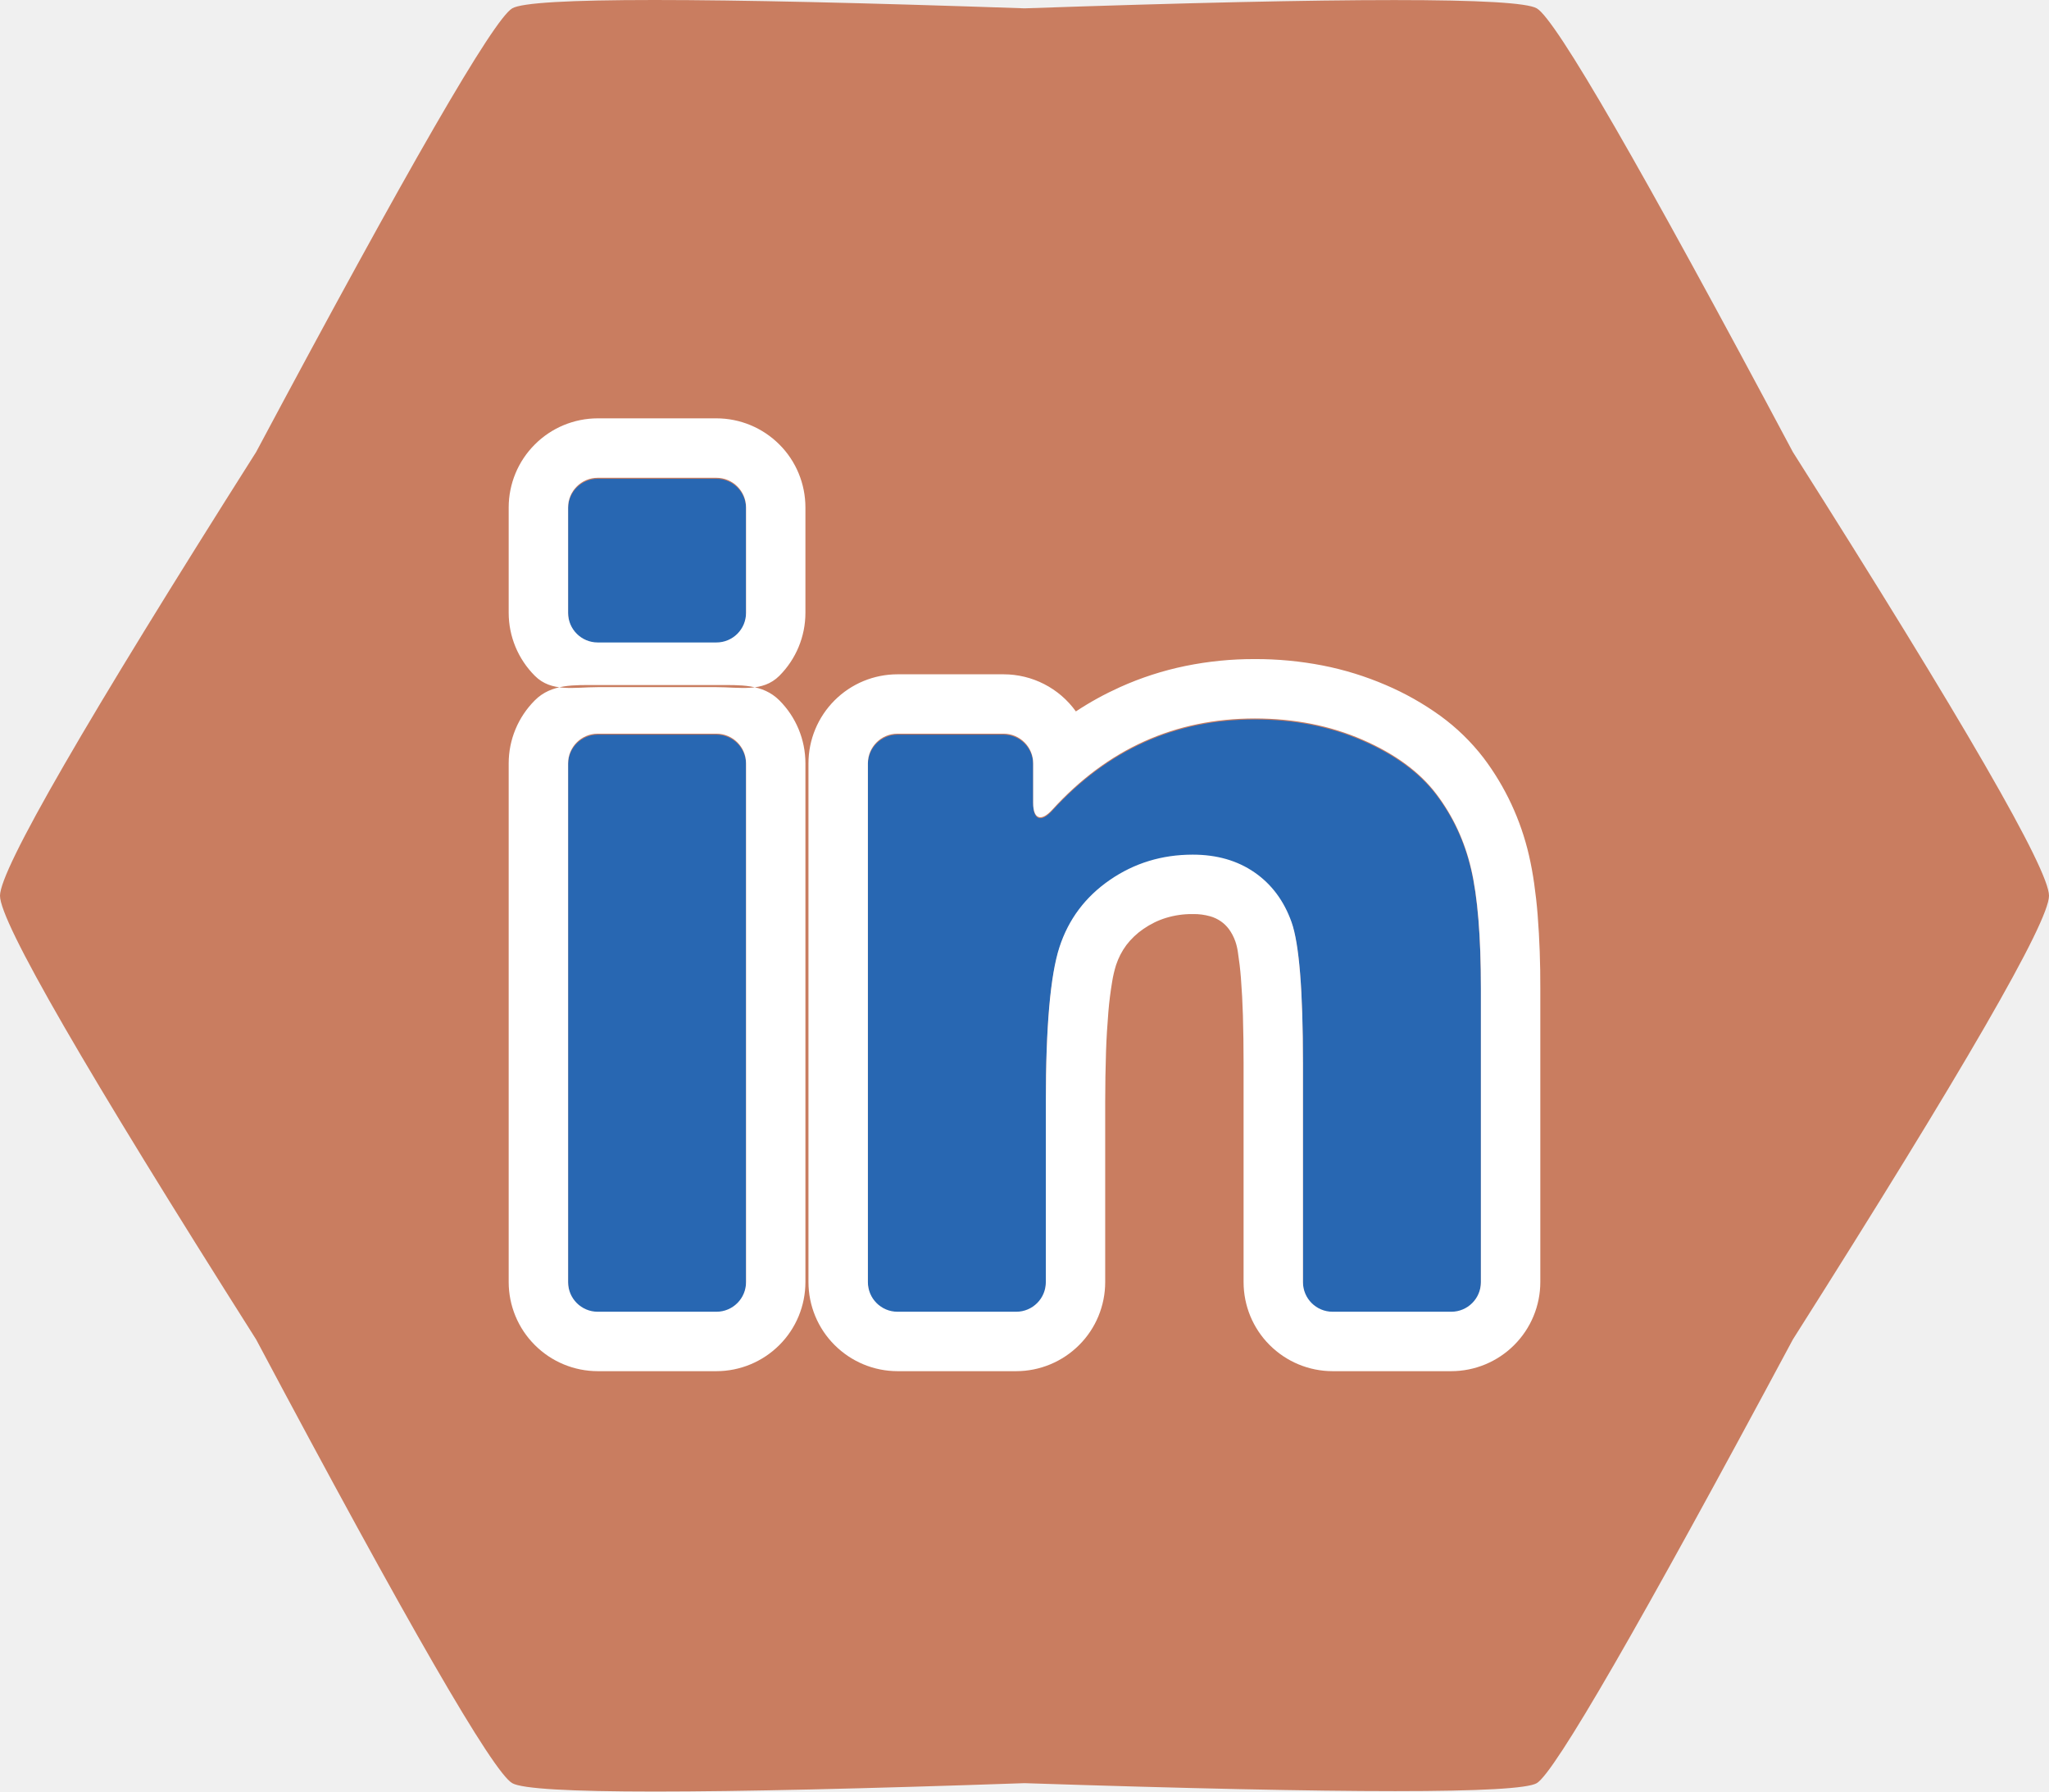
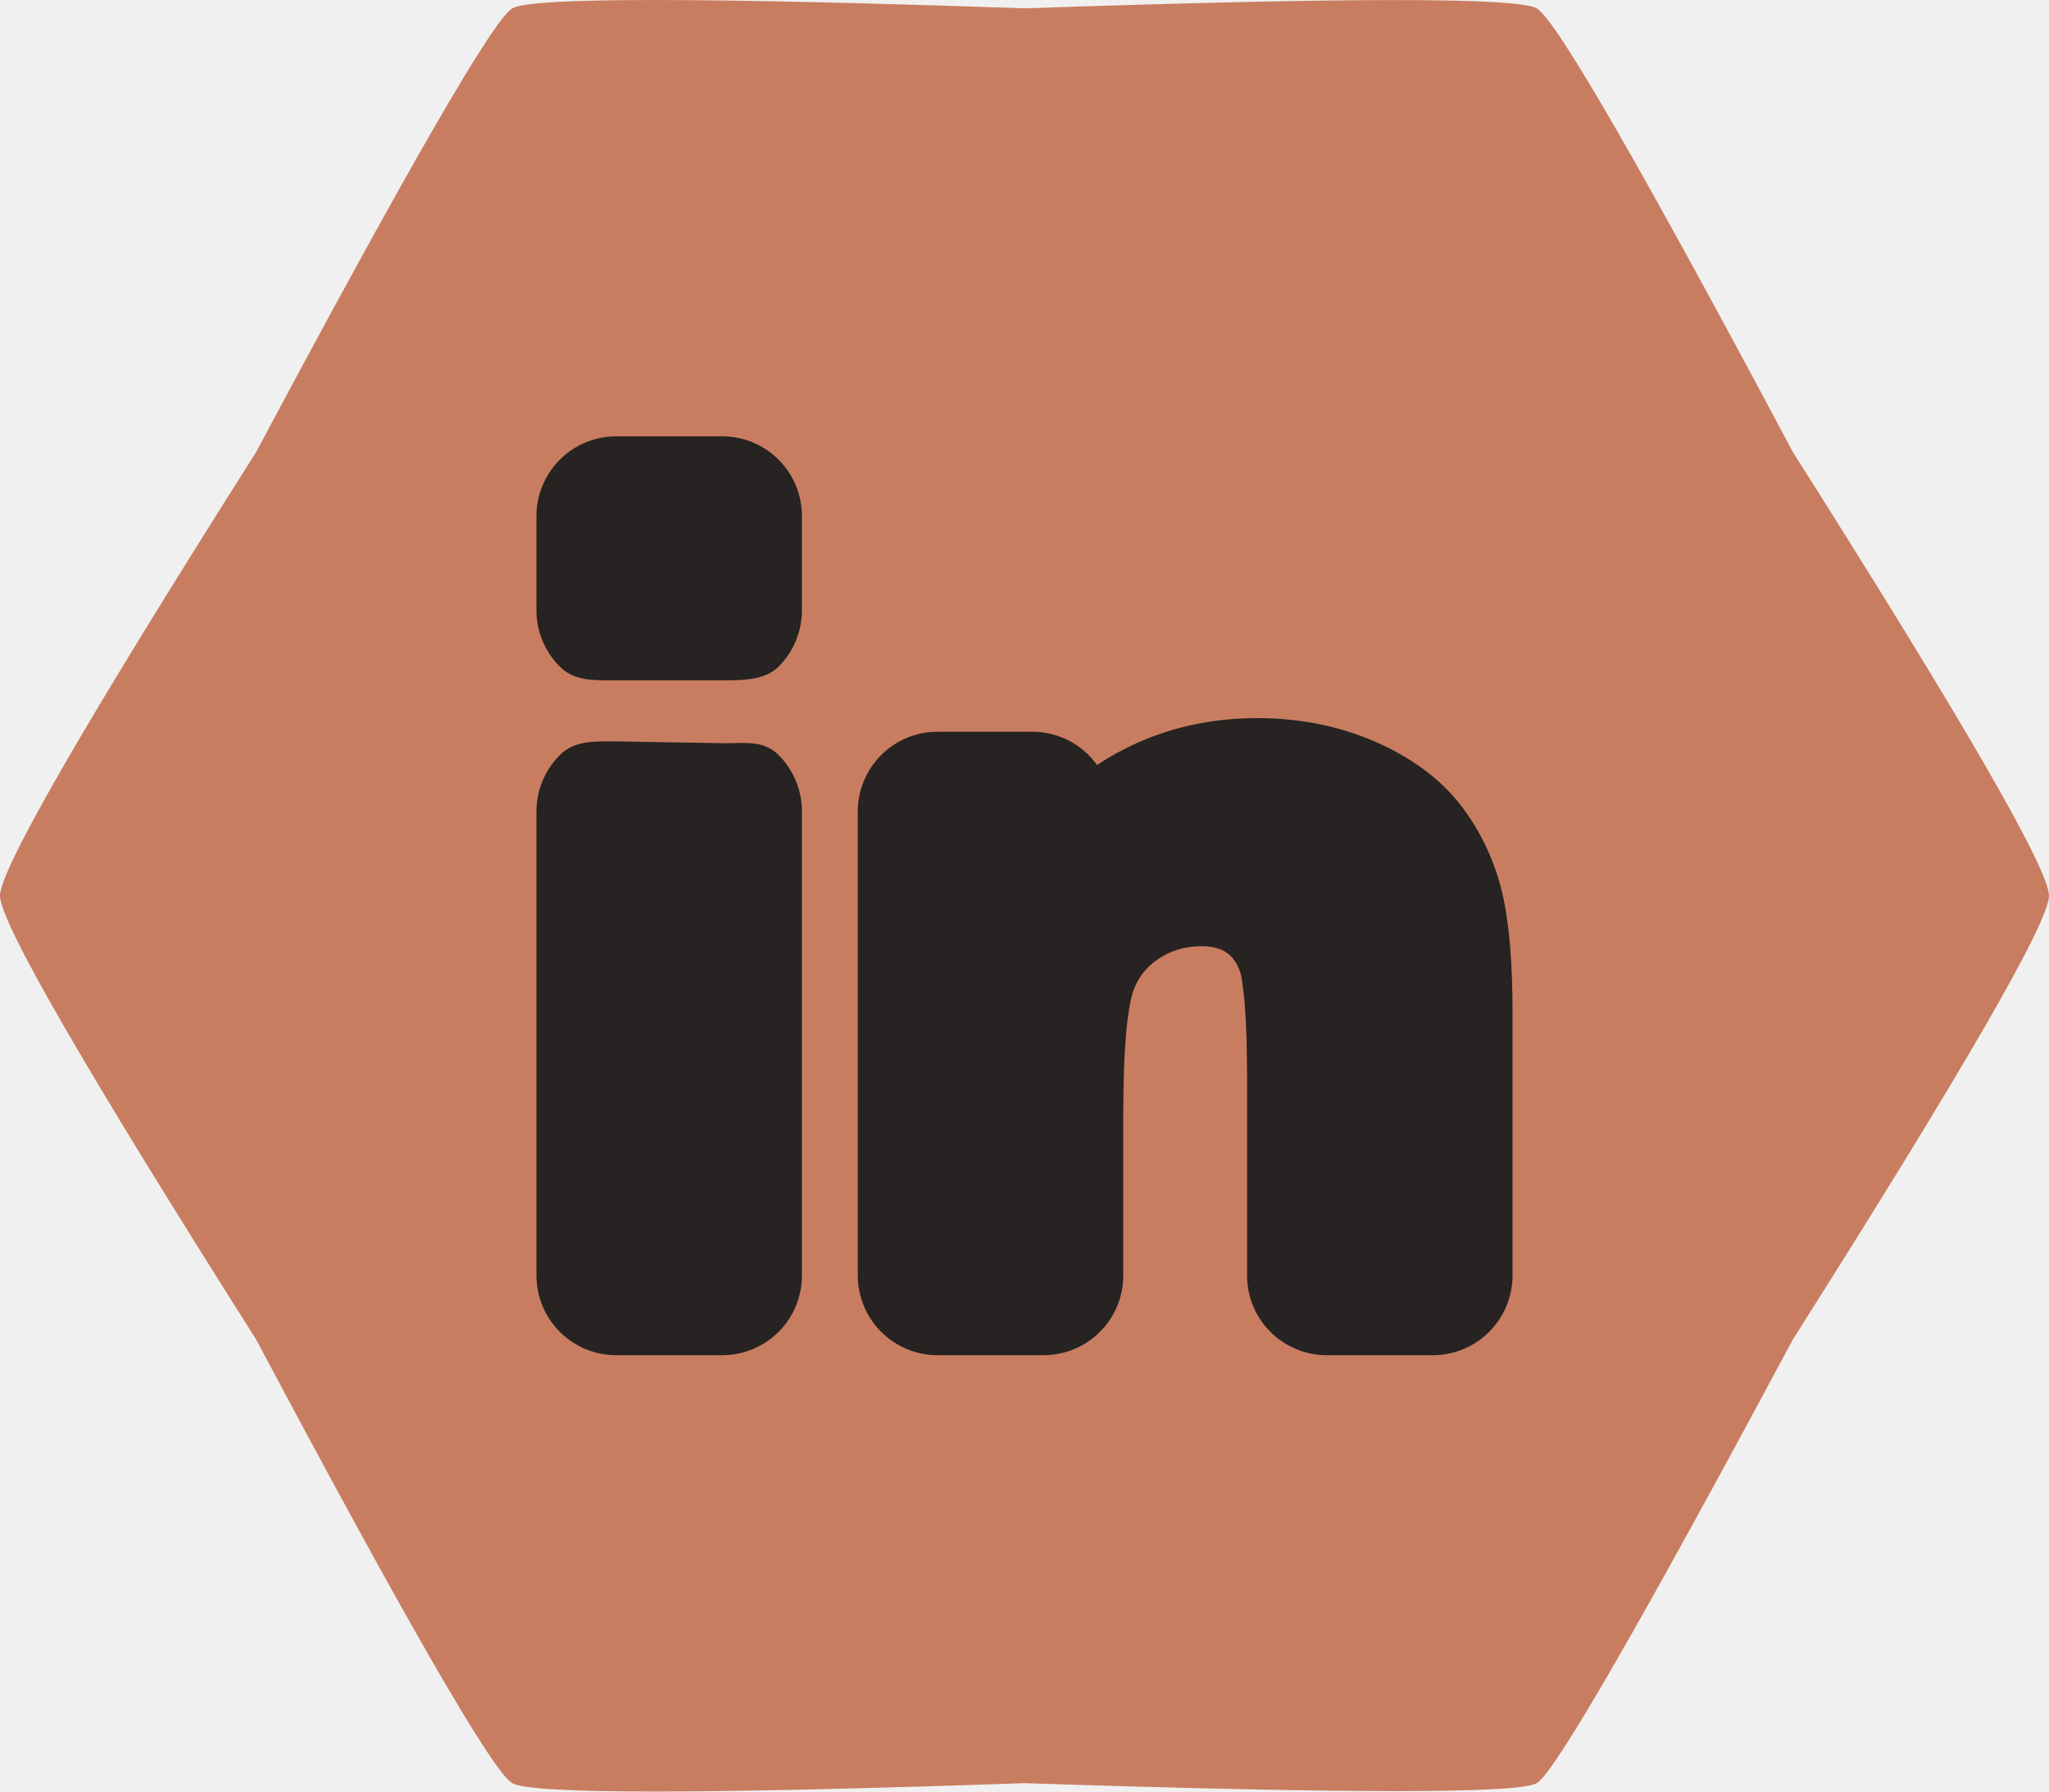
<svg xmlns="http://www.w3.org/2000/svg" style="isolation:isolate" viewBox="0 0 276 241.271" width="276pt" height="241.271pt">
-   <path d=" M 207 240.145 Q 203.372 242.283 138 240.145 Q 72.913 242.397 69 240.145 Q 65.087 237.893 34.5 180.389 Q 0 125.955 0 120.633 Q 0 115.312 34.5 60.878 Q 65.192 3.366 69 1.122 Q 72.808 -1.122 138 1.122 Q 203.133 -1.104 207 1.122 Q 210.867 3.348 241.5 60.878 Q 276 115.312 276 120.633 Q 276 125.955 241.5 180.389 Q 210.628 238.007 207 240.145 Z " fill="#C97D60" />
-   <path d=" M 80.516 176.793 L 96.5 176.793 C 98.705 176.793 100.493 175.005 100.493 172.8 L 100.493 102.933 C 100.493 100.728 98.705 98.941 96.5 98.941 L 80.516 98.941 C 78.311 98.941 76.523 100.728 76.523 102.933 L 76.523 172.8 C 76.523 175.005 78.311 176.793 80.516 176.793 L 80.516 176.793 Z  M 80.516 86.658 L 96.5 86.658 C 98.705 86.658 100.493 84.87 100.493 82.665 L 100.493 68.471 C 100.493 66.266 98.705 64.478 96.5 64.478 L 80.516 64.478 C 78.311 64.478 76.523 66.266 76.523 68.471 L 76.523 82.665 C 76.523 84.87 78.311 86.658 80.516 86.658 L 80.516 86.658 Z  M 193.463 107.044 C 191.217 104.088 187.905 101.656 183.525 99.75 C 179.146 97.846 174.312 96.893 169.024 96.893 C 158.287 96.893 149.19 100.991 141.731 109.187 C 140.247 110.818 139.168 110.461 139.168 108.256 L 139.168 102.933 C 139.168 100.728 137.381 98.941 135.175 98.941 L 120.897 98.941 C 118.692 98.941 116.904 100.728 116.904 102.933 L 116.904 172.8 C 116.904 175.005 118.692 176.793 120.897 176.793 L 136.881 176.793 C 139.087 176.793 140.874 175.005 140.874 172.8 L 140.874 148.502 C 140.874 138.38 141.485 131.441 142.708 127.688 C 143.93 123.935 146.191 120.921 149.489 118.646 C 152.788 116.372 156.512 115.234 160.664 115.234 C 163.905 115.234 166.678 116.03 168.981 117.623 C 171.285 119.215 172.948 121.446 173.972 124.319 C 174.996 127.191 175.508 133.517 175.508 143.299 L 175.508 172.799 C 175.508 175.005 177.295 176.792 179.5 176.792 L 195.484 176.792 C 197.689 176.792 199.477 175.005 199.477 172.799 L 199.477 133.233 C 199.477 126.239 199.036 120.864 198.155 117.111 C 197.275 113.358 195.71 110.002 193.463 107.044 Z " fill-rule="evenodd" fill="rgb(40,103,178)" />
-   <path d=" M 80.516 176.657 L 96.5 176.657 C 98.705 176.657 100.493 174.869 100.493 172.664 L 100.493 102.798 C 100.493 100.592 98.705 98.805 96.5 98.805 L 80.516 98.805 C 78.311 98.805 76.523 100.592 76.523 102.798 L 76.523 172.664 C 76.523 174.869 78.311 176.657 80.516 176.657 L 80.516 176.657 Z  M 80.516 86.522 L 96.5 86.522 C 98.705 86.522 100.493 84.735 100.493 82.53 L 100.493 68.336 C 100.493 66.13 98.705 64.343 96.5 64.343 L 80.516 64.343 C 78.311 64.343 76.523 66.13 76.523 68.336 L 76.523 82.53 C 76.523 84.735 78.311 86.522 80.516 86.522 L 80.516 86.522 Z  M 193.463 106.909 C 191.217 103.952 187.905 101.521 183.525 99.615 C 179.146 97.711 174.312 96.758 169.024 96.758 C 158.287 96.758 149.19 100.855 141.731 109.051 C 140.247 110.682 139.168 110.326 139.168 108.12 L 139.168 102.798 C 139.168 100.592 137.381 98.805 135.175 98.805 L 120.897 98.805 C 118.692 98.805 116.904 100.592 116.904 102.798 L 116.904 172.664 C 116.904 174.869 118.692 176.657 120.897 176.657 L 136.881 176.657 C 139.087 176.657 140.874 174.869 140.874 172.664 L 140.874 148.366 C 140.874 138.244 141.485 131.306 142.708 127.553 C 143.93 123.8 146.191 120.786 149.489 118.511 C 152.788 116.236 156.512 115.098 160.664 115.098 C 163.905 115.098 166.678 115.895 168.981 117.487 C 171.285 119.08 172.948 121.311 173.972 124.183 C 174.996 127.056 175.508 133.382 175.508 143.164 L 175.508 172.664 C 175.508 174.869 177.295 176.657 179.5 176.657 L 195.484 176.657 C 197.689 176.657 199.477 174.869 199.477 172.664 L 199.477 133.097 C 199.477 126.103 199.036 120.729 198.155 116.976 C 197.275 113.222 195.71 109.867 193.463 106.909 Z  M 80.52 92.26 L 96.5 92.26 C 99.68 92.26 102.73 92.07 104.98 94.32 C 107.23 96.57 108.49 99.62 108.49 102.8 C 108.49 102.8 108.49 102.8 108.49 102.8 L 108.49 102.8 L 108.49 172.66 C 108.49 175.84 107.23 178.9 104.98 181.14 C 102.73 183.39 99.68 184.66 96.5 184.66 C 96.5 184.66 96.5 184.66 96.5 184.66 L 80.52 184.66 C 80.52 184.66 80.52 184.66 80.52 184.66 C 77.34 184.66 74.28 183.39 72.04 181.14 C 69.79 178.9 68.52 175.84 68.52 172.66 L 68.52 102.8 C 68.52 99.62 69.79 96.57 72.04 94.32 C 74.28 92.07 77.34 92.26 80.52 92.26 Z  M 108.49 172.66 L 108.49 172.66 L 108.49 172.66 C 108.49 172.66 108.49 172.66 108.49 172.66 Z  M 96.5 92.54 L 80.52 92.54 C 77.34 92.54 74.28 93.26 72.04 91.01 C 69.79 88.76 68.52 85.71 68.52 82.53 L 68.52 68.34 C 68.52 65.16 69.79 62.1 72.04 59.86 C 74.28 57.61 77.34 56.34 80.52 56.34 L 80.52 56.34 L 96.5 56.34 C 99.68 56.34 102.73 57.61 104.98 59.86 C 107.23 62.1 108.49 65.16 108.49 68.34 L 108.49 68.34 L 108.49 82.53 L 108.49 82.53 L 108.49 82.53 C 108.49 85.71 107.23 88.76 104.98 91.01 C 102.73 93.26 99.68 92.54 96.5 92.54 Z  M 144.92 95.81 C 146.81 94.56 148.8 93.47 150.86 92.54 C 153.68 91.27 156.64 90.31 159.67 89.69 C 162.75 89.06 165.88 88.75 169.02 88.76 C 172.08 88.75 175.14 89.04 178.14 89.62 C 181.07 90.19 183.94 91.08 186.68 92.26 C 189.26 93.36 191.7 94.74 193.98 96.38 C 196.19 97.98 198.16 99.89 199.83 102.06 C 202.77 105.95 204.85 110.42 205.95 115.18 C 206.24 116.43 206.47 117.7 206.65 118.97 C 206.85 120.38 207.01 121.79 207.12 123.2 C 207.38 126.5 207.49 129.81 207.48 133.12 L 207.48 172.66 C 207.48 175.84 206.21 178.9 203.96 181.14 C 201.72 183.39 198.66 184.66 195.48 184.66 C 195.48 184.66 195.48 184.66 195.48 184.66 L 195.48 184.66 L 179.5 184.66 L 179.5 184.66 L 179.5 184.66 C 176.32 184.66 173.27 183.39 171.02 181.14 C 168.77 178.9 167.51 175.84 167.51 172.66 L 167.51 143.16 L 167.51 143.16 L 167.51 143.15 C 167.51 141 167.48 138.86 167.42 136.71 C 167.37 135.04 167.28 133.36 167.15 131.69 C 167.06 130.52 166.92 129.36 166.74 128.2 C 166.67 127.71 166.56 127.24 166.4 126.78 C 166.19 126.18 165.9 125.63 165.53 125.12 C 165.22 124.71 164.86 124.36 164.44 124.07 C 164 123.77 163.52 123.54 163.01 123.4 C 162.26 123.19 161.5 123.09 160.73 123.1 C 160.71 123.1 160.69 123.1 160.66 123.1 L 160.66 123.1 L 160.66 123.1 L 160.63 123.1 C 159.43 123.09 158.23 123.26 157.08 123.61 C 155.99 123.94 154.96 124.45 154.02 125.1 C 153.14 125.7 152.36 126.44 151.72 127.28 C 151.11 128.1 150.65 129.01 150.33 129.97 C 150.1 130.72 149.92 131.48 149.8 132.25 C 149.58 133.57 149.41 134.91 149.3 136.24 C 149.15 138.04 149.04 139.84 148.98 141.64 C 148.91 143.88 148.87 146.12 148.87 148.35 C 148.87 148.36 148.87 148.36 148.87 148.37 L 148.87 172.66 C 148.87 175.84 147.61 178.9 145.36 181.14 C 143.11 183.39 140.06 184.66 136.88 184.66 C 136.88 184.66 136.88 184.66 136.88 184.66 L 120.9 184.66 C 120.9 184.66 120.9 184.66 120.9 184.66 C 117.72 184.66 114.67 183.39 112.42 181.14 C 110.17 178.9 108.9 175.84 108.9 172.66 L 108.9 102.8 C 108.9 99.62 110.17 96.57 112.42 94.32 C 114.67 92.07 117.72 90.81 120.9 90.81 L 135.18 90.81 C 139.04 90.81 142.67 92.67 144.92 95.81 Z  M 169 88.76 C 169 88.76 169.01 88.76 169.02 88.76" fill-rule="evenodd" fill="#fff" />
+   <defs>
+     <clipPath id="_clipPath_tbsM79VP77H91mk6yffgAvI21sVHUqHw">
+       <rect width="276" height="241.271" />
+     </clipPath>
+   </defs>
+   <g clip-path="url(#_clipPath_tbsM79VP77H91mk6yffgAvI21sVHUqHw)">
+     <path d=" M 207 240.145 Q 203.372 242.283 138 240.145 Q 72.913 242.397 69 240.145 Q 65.087 237.893 34.5 180.389 Q 0 125.955 0 120.633 Q 0 115.312 34.5 60.878 Q 65.192 3.366 69 1.122 Q 72.808 -1.122 138 1.122 Q 203.133 -1.104 207 1.122 Q 210.867 3.348 241.5 60.878 Q 276 115.312 276 120.633 Q 276 125.955 241.5 180.389 Q 210.628 238.007 207 240.145 Z " fill="rgb(201,125,96)" />
+     <path d=" M 151.857 123.329 M 82.996 99.844 L 97.628 100.094 C 100.473 100.094 102.866 99.674 104.879 101.687 C 106.892 103.7 108.02 106.428 108.02 109.273 C 108.02 109.273 108.02 109.273 108.02 109.273 L 108.02 109.273 L 108.02 171.774 C 108.02 174.619 106.892 177.357 104.879 179.361 C 102.866 181.374 100.138 182.51 97.293 182.51 C 97.293 182.51 97.293 182.51 97.293 182.51 L 82.996 182.51 C 82.996 182.51 82.996 182.51 82.996 182.51 C 80.151 182.51 77.413 181.374 75.409 179.361 C 73.396 177.357 72.26 174.619 72.26 171.774 L 72.26 109.273 C 72.26 106.428 73.396 103.7 75.409 101.687 C 77.413 99.674 80.151 99.844 82.996 99.844 Z  M 108.02 171.774 L 108.02 171.774 L 108.02 171.774 C 108.02 171.774 108.02 171.774 108.02 171.774 Z  M 96.539 91.617 L 82.996 91.617 C 80.151 91.617 77.413 91.792 75.409 89.779 C 73.396 87.766 72.26 85.037 72.26 82.192 L 72.26 69.497 C 72.26 66.652 73.396 63.914 75.409 61.91 C 77.413 59.897 80.151 58.761 82.996 58.761 L 82.996 58.761 L 97.293 58.761 C 100.138 58.761 102.866 59.897 104.879 61.91 C 106.892 63.914 108.02 66.652 108.02 69.497 L 108.02 69.497 L 108.02 82.192 L 108.02 82.192 L 108.02 82.192 C 108.02 85.037 106.892 87.766 104.879 89.779 C 102.866 91.792 99.384 91.617 96.539 91.617 Z  M 147.769 103.02 C 149.46 101.901 151.241 100.926 153.084 100.094 C 155.607 98.958 158.255 98.099 160.966 97.544 C 163.721 96.981 166.522 96.703 169.331 96.712 C 172.068 96.703 174.806 96.963 177.49 97.482 C 180.111 97.992 182.679 98.788 185.13 99.844 C 187.439 100.828 189.622 102.062 191.662 103.53 C 193.639 104.961 195.401 106.67 196.895 108.611 C 199.526 112.091 201.386 116.091 202.371 120.349 C 202.63 121.468 202.836 122.604 202.997 123.74 C 203.176 125.001 203.319 126.263 203.417 127.524 C 203.65 130.477 203.748 133.438 203.739 136.399 L 203.739 171.774 C 203.739 174.619 202.603 177.357 200.59 179.361 C 198.586 181.374 195.849 182.51 193.004 182.51 C 193.004 182.51 193.004 182.51 193.004 182.51 L 193.004 182.51 L 178.707 182.51 L 178.707 182.51 L 178.707 182.51 C 175.862 182.51 173.133 181.374 171.12 179.361 C 169.107 177.357 167.98 174.619 167.98 171.774 L 167.98 145.382 L 167.98 145.382 L 167.98 145.373 C 167.98 143.449 167.953 141.535 167.899 139.611 C 167.855 138.117 167.774 136.614 167.658 135.12 C 167.577 134.073 167.452 133.036 167.291 131.998 C 167.228 131.559 167.13 131.139 166.987 130.727 C 166.799 130.19 166.539 129.698 166.208 129.242 C 165.931 128.875 165.609 128.562 165.233 128.303 C 164.84 128.034 164.41 127.829 163.954 127.703 C 163.283 127.515 162.603 127.426 161.914 127.435 C 161.896 127.435 161.878 127.435 161.851 127.435 L 161.851 127.435 L 161.851 127.435 L 161.825 127.435 C 160.751 127.426 159.677 127.578 158.649 127.891 C 157.673 128.186 156.752 128.643 155.911 129.224 C 155.124 129.761 154.426 130.423 153.853 131.175 C 153.307 131.908 152.896 132.722 152.61 133.581 C 152.404 134.252 152.243 134.932 152.135 135.621 C 151.939 136.802 151.786 138.001 151.688 139.191 C 151.554 140.801 151.455 142.412 151.402 144.022 C 151.339 146.026 151.303 148.03 151.303 150.025 C 151.303 150.034 151.303 150.034 151.303 150.043 L 151.303 171.774 C 151.303 174.619 150.176 177.357 148.163 179.361 C 146.15 181.374 143.421 182.51 140.576 182.51 C 140.576 182.51 140.576 182.51 140.576 182.51 L 126.28 182.51 C 126.28 182.51 126.28 182.51 126.28 182.51 C 123.435 182.51 120.706 181.374 118.693 179.361 C 116.68 177.357 115.544 174.619 115.544 171.774 L 115.544 109.273 C 115.544 106.428 116.68 103.7 118.693 101.687 C 120.706 99.674 123.435 98.546 126.28 98.546 L 139.055 98.546 C 142.509 98.546 145.756 100.21 147.769 103.02 Z  M 169.313 96.712 C 169.313 96.712 169.322 96.712 169.331 96.712" fill-rule="evenodd" fill="rgb(38,35,34)" />
+   </g>
</svg>
